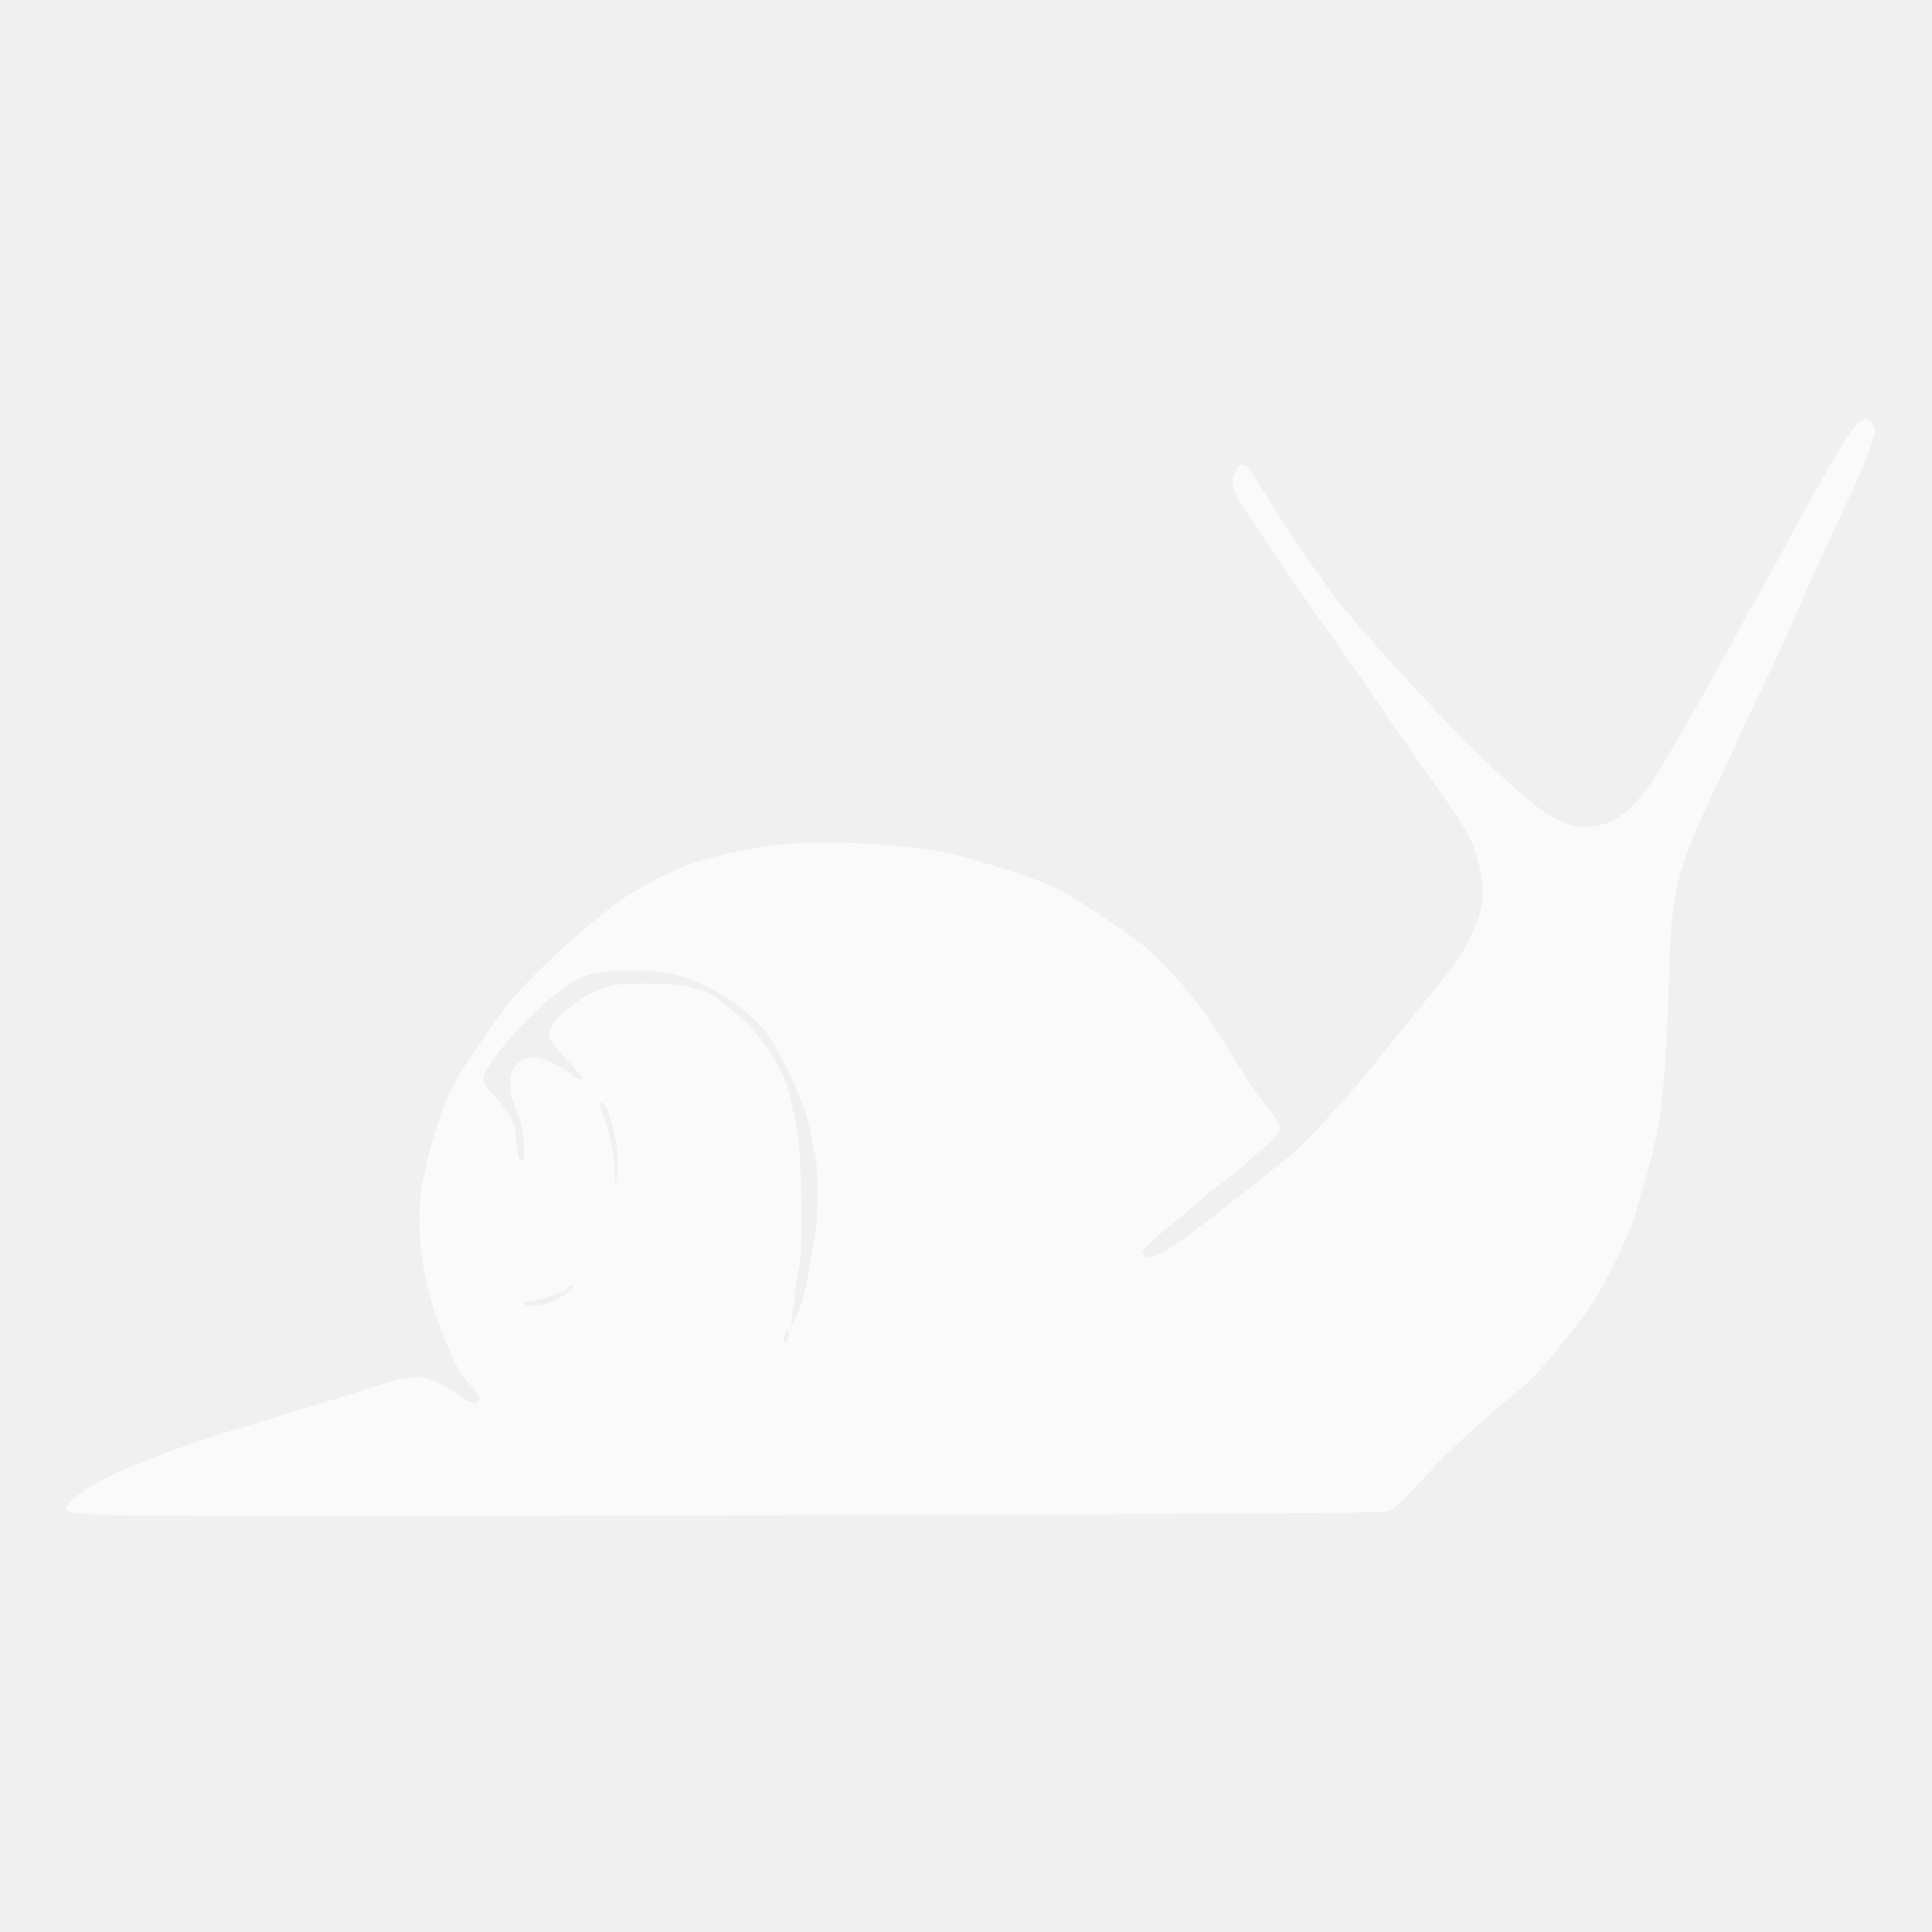
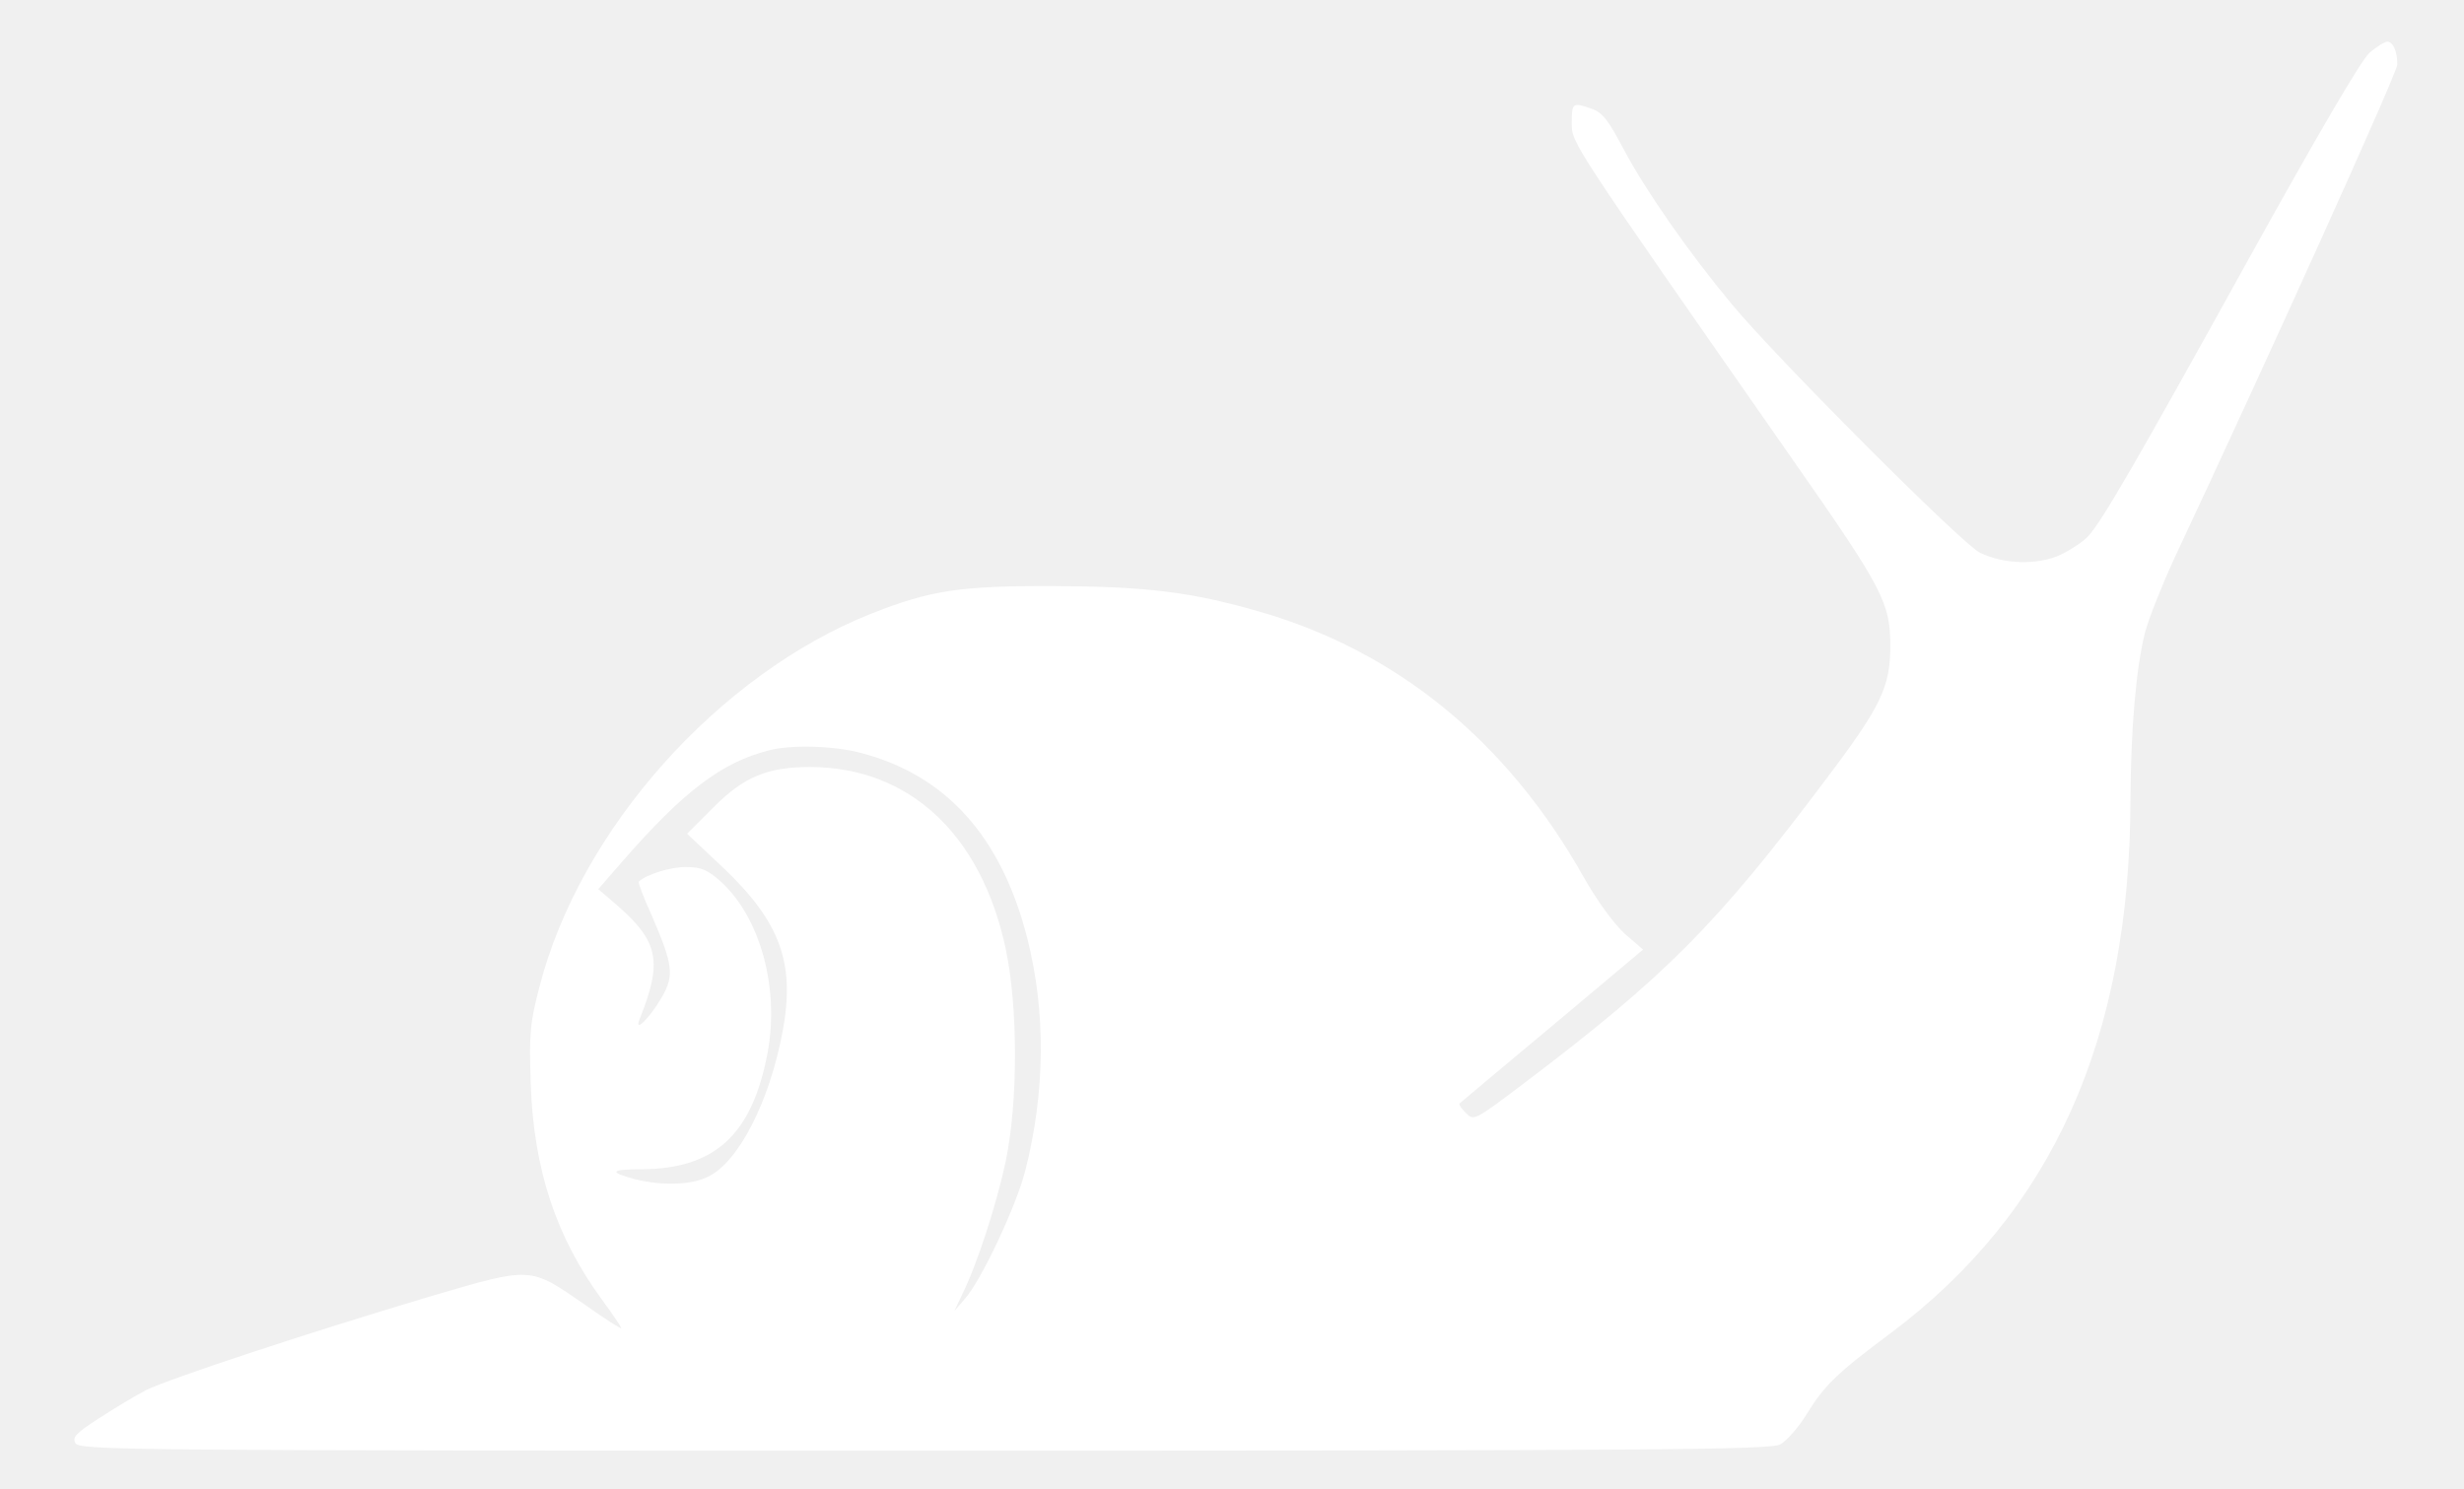
- <svg xmlns="http://www.w3.org/2000/svg" width="500" zoomAndPan="magnify" viewBox="0 0 375 375" height="500" preserveAspectRatio="xMidYMid meet" version="1.0">
-   <path fill="#fafafa" d="M 360.906 81.828 C 359.766 82.488 356.344 88.082 349.758 100 C 349.316 100.812 347.883 103.461 346.594 105.887 C 343.395 111.812 340.379 117.219 340.047 117.66 C 339.863 117.844 338.871 119.684 337.84 121.707 C 336.773 123.73 335.375 126.305 334.711 127.41 C 334.051 128.512 332.578 131.164 331.438 133.297 C 330.297 135.43 328.422 138.742 327.281 140.652 C 326.141 142.566 324.336 145.695 323.234 147.57 C 317.715 156.988 313.375 160.559 307.523 160.52 C 302.668 160.445 297.961 157.172 286.332 145.73 C 276.215 135.797 261.465 119.426 258.004 114.348 C 257.305 113.32 255.578 110.93 254.145 109.016 C 252.746 107.102 249.91 102.871 247.926 99.633 C 245.902 96.395 243.805 92.973 243.18 91.98 C 241.816 89.773 240.566 89.59 239.758 91.539 C 239.059 93.27 239.094 94.41 240.016 96.25 C 241.047 98.309 249.469 110.816 255.652 119.5 C 261.98 128.367 263.93 131.199 268.086 137.344 C 271.027 141.684 275.59 148.195 279.012 152.98 C 284.641 160.852 285.965 163.281 287.105 168.062 C 287.953 171.668 287.988 174.648 287.215 177.371 C 286.223 180.828 283.5 185.906 281.184 188.664 C 279.969 190.062 278.094 192.418 277.027 193.816 C 275.961 195.25 274.82 196.648 274.523 196.941 C 274.23 197.238 272.609 199.223 270.883 201.355 C 269.191 203.492 266.797 206.473 265.586 207.98 C 263.266 210.887 258.852 215.816 254.512 220.414 C 251.715 223.359 250.941 223.984 239.426 233.035 C 226.953 242.855 223.277 245.062 221.988 243.52 C 221.547 243.004 221.73 242.672 223.312 241.164 C 224.344 240.207 226.219 238.59 227.469 237.594 C 228.758 236.566 230.816 234.871 232.031 233.77 C 233.281 232.703 236.004 230.457 238.141 228.84 C 240.273 227.184 242.406 225.453 242.922 224.902 C 243.438 224.387 244.797 223.172 245.938 222.219 C 248.992 219.68 249.102 218.648 246.711 215.816 C 244.027 212.652 242.664 210.664 238.508 203.75 C 233.504 195.398 226.809 187.379 221.438 183.145 C 217.023 179.727 207.383 173.434 204.66 172.184 C 200.836 170.418 188.621 166.555 183.652 165.488 C 176.223 163.941 160.551 163.059 152.785 163.793 C 146.273 164.422 138.992 165.965 133.914 167.73 C 129.059 169.461 121.922 173.398 118.094 176.488 C 109.707 183.219 102.605 189.914 98.777 194.699 C 96.059 198.156 90.059 206.875 88.516 209.672 C 85.793 214.676 83.805 220.781 81.965 229.758 C 81.156 233.953 81.23 241.348 82.188 245.984 C 83.402 251.945 83.844 253.414 86.012 259.117 C 88 264.27 89.359 266.805 91.164 268.684 C 93.004 270.598 93.52 271.883 92.672 272.215 C 91.863 272.508 89.988 271.699 88.551 270.449 C 86.934 269.016 83.438 267.504 81.379 267.285 C 79.5 267.102 76.668 267.836 67.801 270.668 C 65.078 271.551 59.121 273.391 54.559 274.754 C 30.68 281.852 18.723 286.711 13.941 291.234 C 12.617 292.484 12.543 292.668 13.059 293.184 C 13.5 293.664 15.117 293.809 21.117 294.066 C 25.234 294.25 82.445 294.25 148.188 294.105 C 243.695 293.883 268.086 293.699 269.336 293.332 C 270.66 292.926 271.691 292.008 276.031 287.227 C 278.867 284.133 283.133 279.902 285.523 277.805 C 287.879 275.746 289.902 273.945 290.012 273.832 C 290.125 273.723 291.449 272.621 292.957 271.367 C 294.465 270.156 296.562 268.316 297.555 267.32 C 299.871 265.039 306.457 256.91 308.777 253.453 C 311.684 249.148 316.5 239.141 317.457 235.387 C 317.715 234.359 318.453 231.895 319.078 229.871 C 322.5 218.797 323.309 211.73 324.043 186.824 C 324.484 172.516 325.773 167.77 334.051 150.66 C 335.707 147.164 337.105 144.223 337.105 144.113 C 337.105 143.855 338.574 140.652 342.328 132.93 C 344.168 129.176 346.191 124.797 346.852 123.18 C 347.516 121.559 348.949 118.324 349.98 116.004 C 351.047 113.688 352.629 110.191 353.477 108.277 C 354.359 106.367 356.527 101.621 358.367 97.758 C 361.754 90.582 363.961 84.953 363.961 83.484 C 363.961 82.562 362.93 81.422 362.086 81.422 C 361.789 81.422 361.273 81.605 360.906 81.828 Z M 132.184 189.473 C 136.305 190.797 140.645 193.117 143.664 195.543 C 148.262 199.262 149.219 200.512 152.492 206.875 C 155.031 211.805 156.648 216.148 157.457 220.305 C 157.715 221.703 158.121 223.613 158.305 224.535 C 158.82 227.184 158.746 237.375 158.156 240.207 C 157.863 241.605 157.348 244.402 157.016 246.426 C 156.281 251.023 155.105 255.07 154.184 256.211 L 153.484 257.094 L 153.668 255.805 C 153.781 255.105 154.039 253.121 154.258 251.391 C 154.441 249.664 154.848 247.418 155.066 246.426 C 155.805 243.555 155.656 226.227 154.883 220.707 C 154.516 218.316 154.148 216.219 154.039 216.035 C 153.926 215.852 153.707 214.75 153.484 213.535 C 152.824 209.305 149.551 203.418 145.688 199.406 C 143.406 197.09 141.969 195.875 138.109 193.008 C 137.777 192.75 136.086 192.16 134.391 191.719 C 131.816 191.055 130.234 190.91 125.562 190.91 C 120.34 190.91 119.602 190.984 116.879 191.902 C 112.832 193.262 107.941 197.125 106.801 199.887 C 106.395 200.879 106.43 201.137 107.277 202.387 C 107.758 203.125 109.266 204.891 110.59 206.324 C 111.949 207.723 113.016 209.008 113.055 209.156 C 113.055 209.746 111.988 209.414 110.957 208.605 C 109.336 207.242 106.762 205.883 105.035 205.402 C 103.012 204.891 101.281 205.402 99.992 206.914 C 98.633 208.566 98.668 211.953 100.141 215.266 C 100.875 216.957 101.316 218.797 101.574 221.039 C 101.941 224.57 101.832 225.27 101.098 225.27 C 100.656 225.27 100.176 223.027 100.176 220.707 C 100.141 218.242 98.891 215.777 96.352 213.168 C 93.113 209.781 93.078 209.449 96.059 205.219 C 100.582 198.82 109.301 190.871 113.422 189.473 C 117.875 187.93 127.477 187.93 132.184 189.473 Z M 117.762 215.117 C 118.461 216.699 119.641 221.406 119.859 223.613 C 119.969 224.828 119.934 226.891 119.75 228.215 L 119.418 230.605 L 119.344 227.66 C 119.309 226.043 119.125 224.059 118.941 223.246 C 118.758 222.438 118.426 220.93 118.203 219.938 C 117.984 218.906 117.543 217.582 117.285 216.992 C 117.027 216.367 116.66 215.449 116.547 214.859 C 116.328 214.051 116.402 213.902 116.844 214.051 C 117.137 214.195 117.543 214.637 117.762 215.117 Z M 111.141 249.992 C 111.031 250.25 110.551 250.691 110.035 251.023 C 109.523 251.316 108.711 251.832 108.234 252.164 C 107.02 253.012 103.672 253.746 102.457 253.414 C 101.207 253.121 101.871 252.715 104.188 252.348 C 105.07 252.199 106.246 251.871 106.836 251.574 C 107.387 251.281 108.199 251.023 108.566 251.023 C 108.934 251.023 109.559 250.691 109.926 250.289 C 110.664 249.477 111.359 249.293 111.141 249.992 Z M 153.008 259.668 C 152.859 260.184 152.602 260.59 152.418 260.59 C 151.941 260.59 151.941 260.148 152.457 258.859 C 152.934 257.684 153.34 258.309 153.008 259.668 Z M 153.008 259.668 " fill-opacity="1" fill-rule="nonzero" />
+ <svg xmlns="http://www.w3.org/2000/svg" version="1.0" width="591pt" height="357pt" viewBox="0 0 591 357" preserveAspectRatio="xMidYMid meet">
+   <g transform="translate(0,357) scale(0.1,-0.1)" fill="#ffffff" stroke="none">
+     <path d="M5683 3443 c-20 -18 -124 -196 -286 -488 -271 -490 -356 -637 -389 -672 -11 -12 -41 -32 -66 -44 -54 -25 -135 -23 -193 5 -42 20 -490 469 -595 596 -104 125 -207 273 -259 371 -37 70 -51 89 -77 98 -46 16 -48 15 -48 -34 0 -49 -7 -38 528 -805 219 -313 236 -346 236 -450 0 -97 -22 -144 -151 -315 -264 -352 -387 -476 -728 -734 -119 -90 -120 -90 -139 -71 -11 11 -18 21 -15 23 2 2 102 86 222 186 l218 183 -44 38 c-26 24 -65 77 -98 135 -183 326 -448 543 -779 638 -163 47 -270 60 -490 61 -227 1 -298 -10 -440 -66 -367 -146 -699 -518 -796 -895 -23 -88 -25 -112 -21 -233 7 -206 61 -368 171 -518 25 -34 46 -65 46 -68 0 -3 -39 22 -87 56 -133 92 -126 92 -371 20 -289 -86 -628 -198 -682 -225 -25 -13 -75 -43 -112 -67 -56 -36 -65 -46 -57 -60 9 -17 117 -18 2035 -18 1770 0 2029 2 2054 15 15 8 44 41 63 72 43 70 73 99 202 195 387 290 574 705 575 1280 1 169 13 314 35 401 9 34 41 114 70 177 233 497 535 1166 535 1185 0 32 -10 55 -24 55 -6 0 -26 -12 -43 -27z m-3619 -1679 c205 -53 338 -201 400 -445 45 -177 43 -370 -5 -558 -22 -85 -104 -260 -144 -306 l-26 -30 19 40 c36 73 82 215 104 318 30 143 30 371 0 512 -59 274 -231 434 -468 435 -103 0 -159 -23 -232 -96 l-64 -64 86 -81 c138 -131 174 -230 143 -394 -31 -167 -105 -311 -177 -347 -40 -21 -111 -23 -176 -7 -65 17 -61 24 15 24 176 1 265 83 302 279 29 155 -17 325 -113 412 -32 28 -46 34 -84 34 -36 0 -92 -17 -112 -35 -2 -2 12 -39 32 -83 50 -116 54 -142 23 -195 -29 -50 -67 -87 -53 -52 56 139 46 187 -57 276 l-42 36 60 69 c145 166 237 236 350 264 52 14 155 11 219 -6z" fill="#ffffff" />
+   </g>
</svg>
